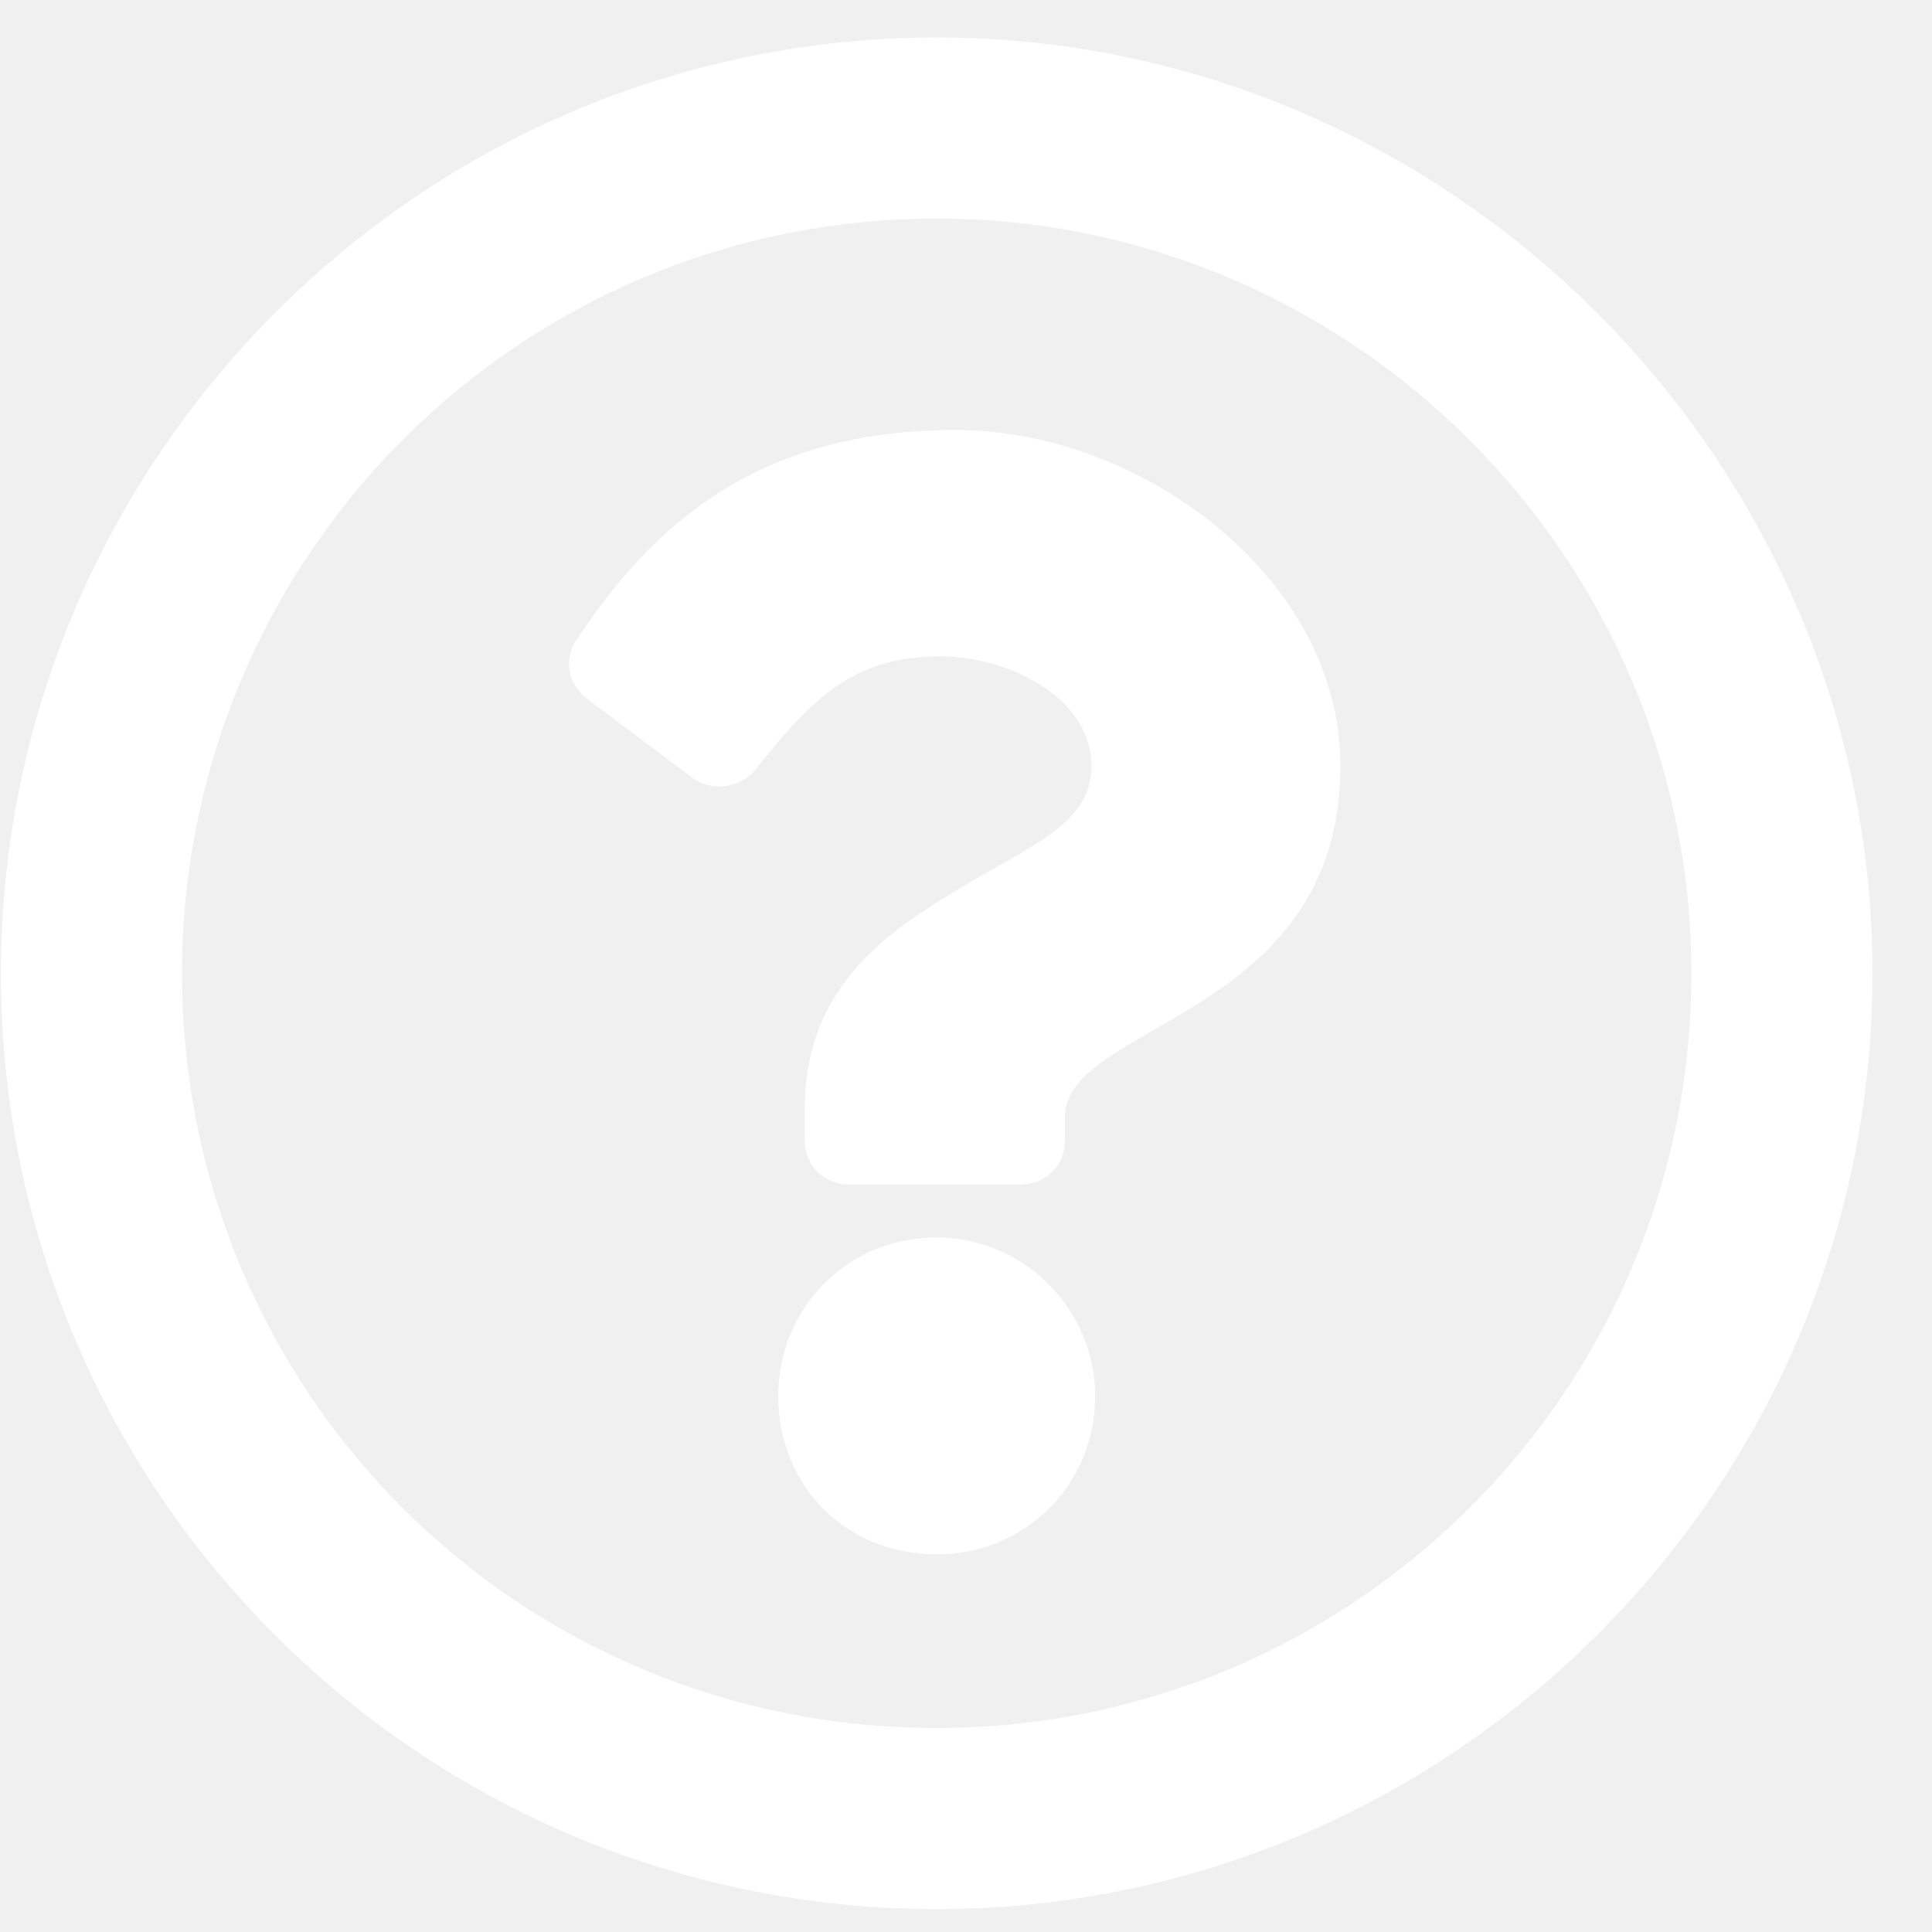
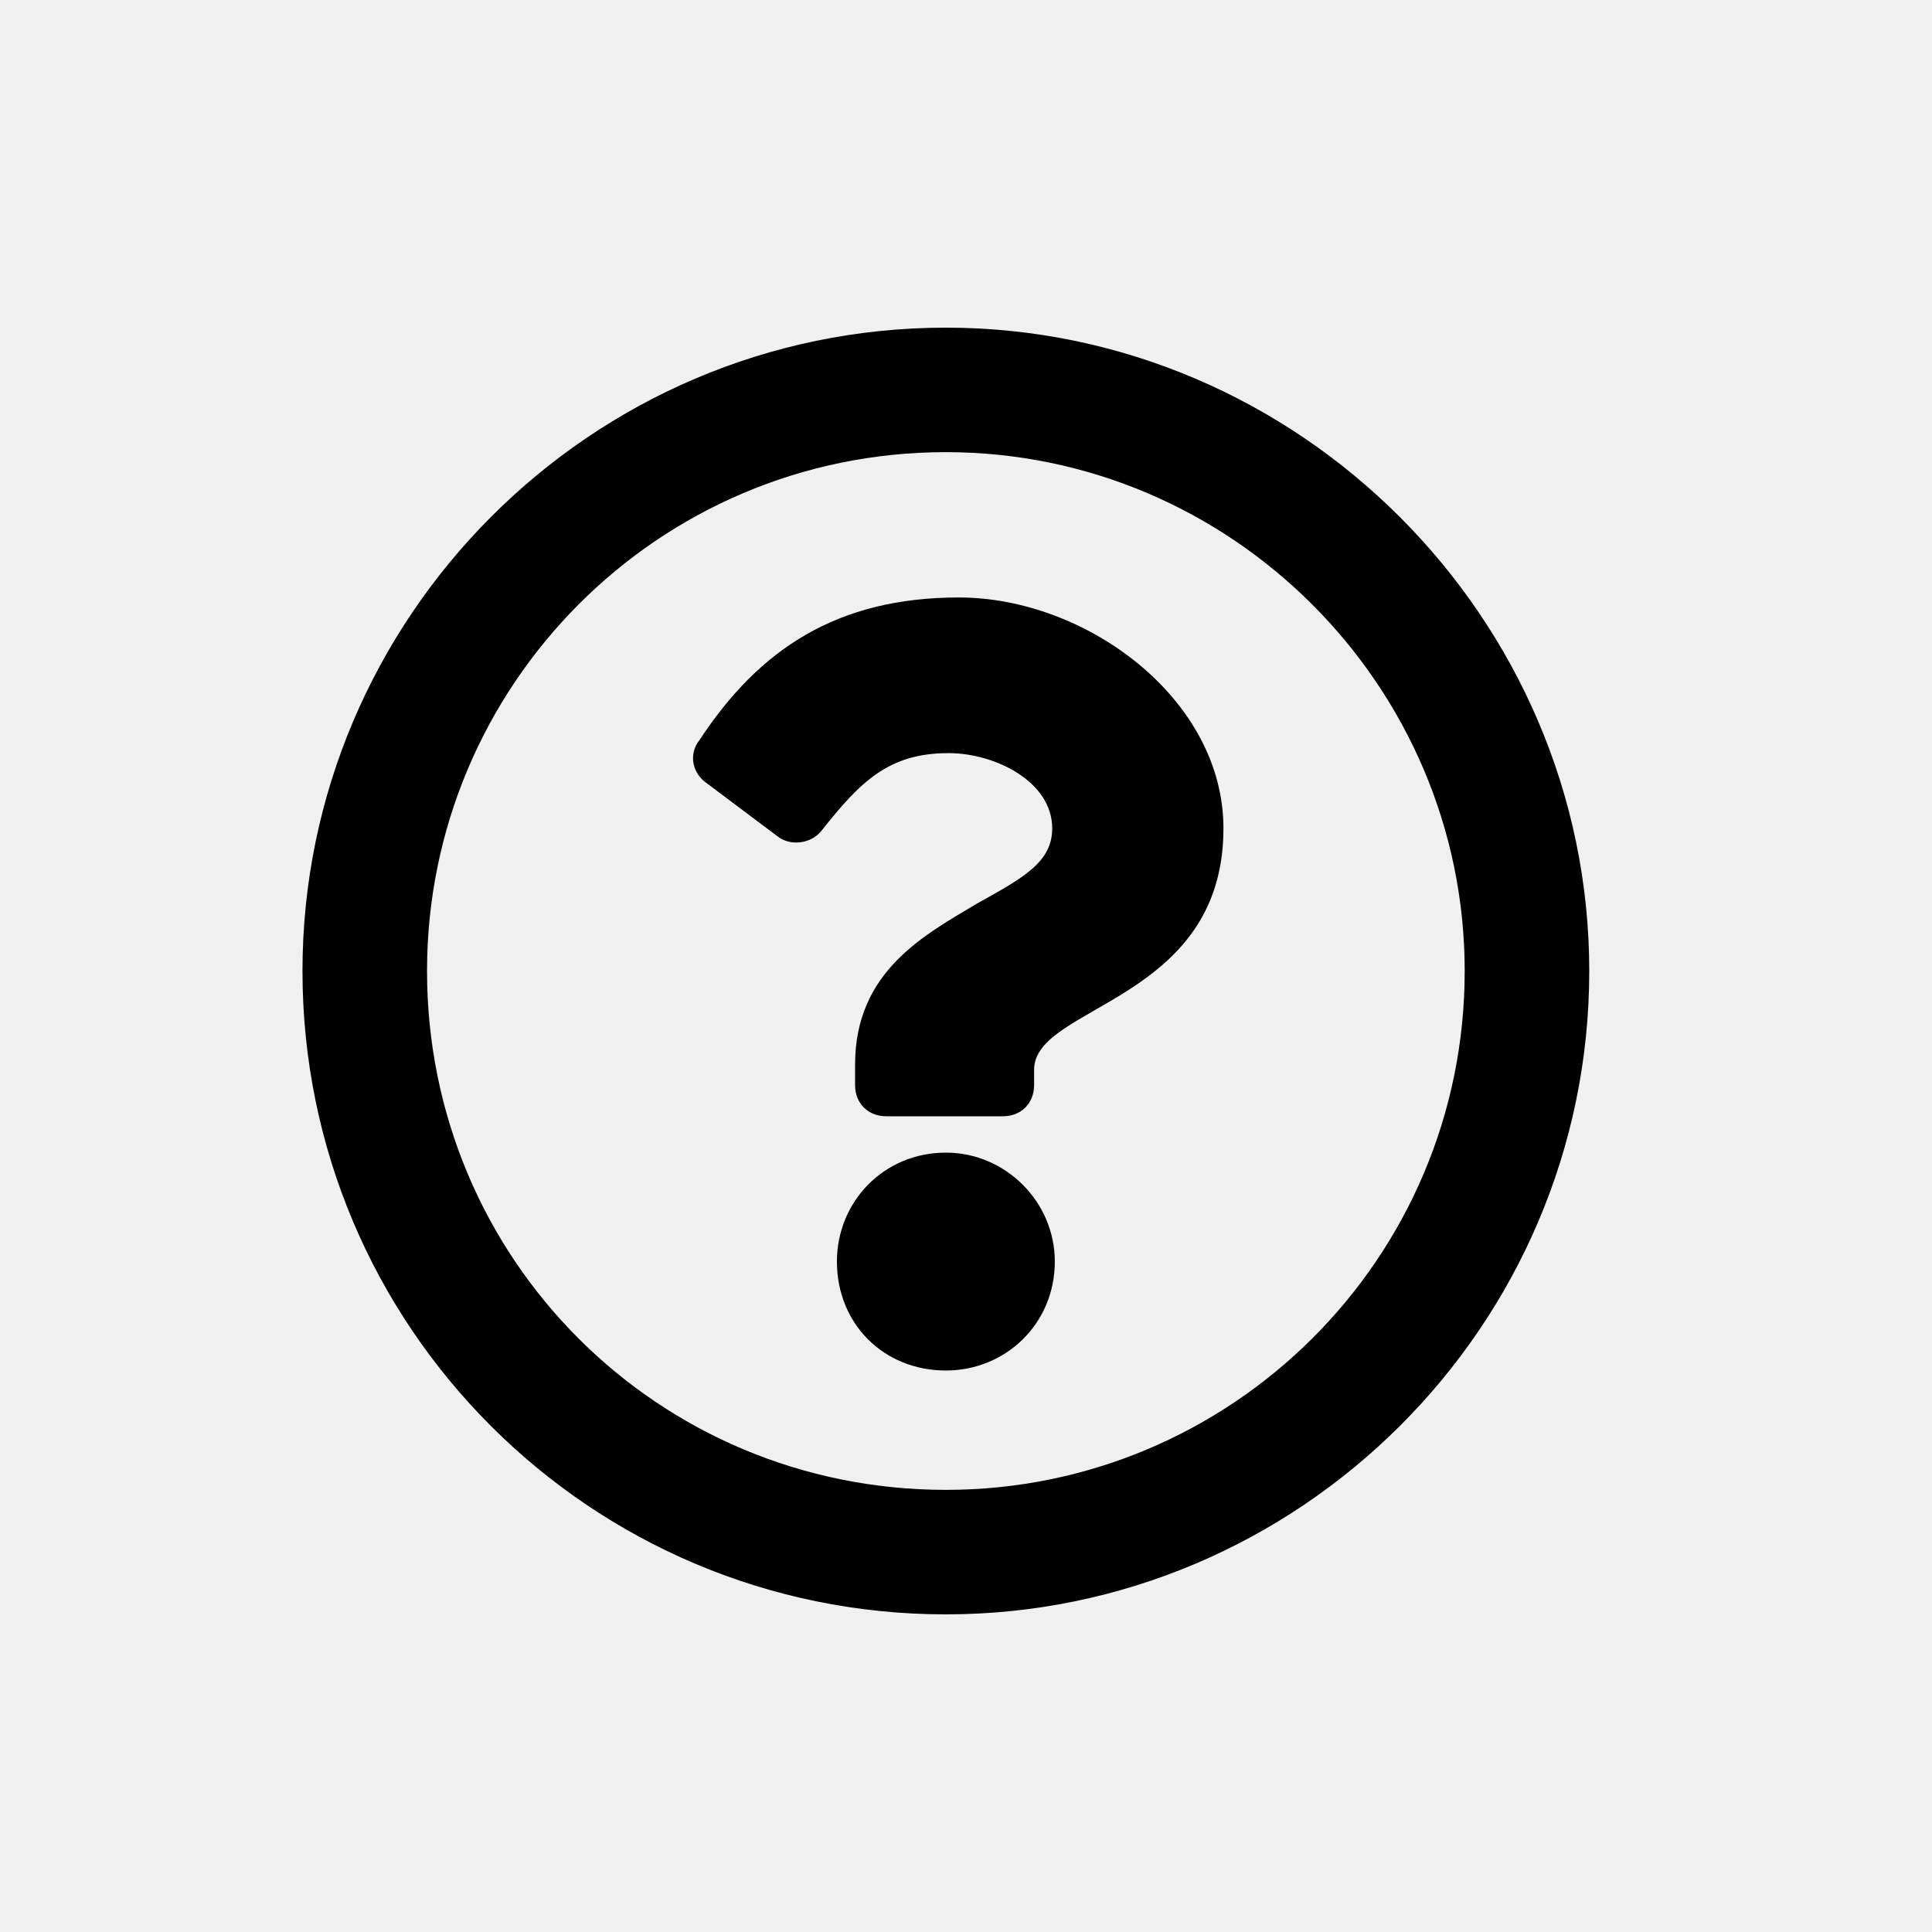
- <svg xmlns="http://www.w3.org/2000/svg" width="22" height="22" viewBox="0 0 22 22" fill="none">
-   <path d="M10.667 0.427C4.78 0.427 0.01 5.239 0.01 11.083C0.01 16.97 4.78 21.739 10.667 21.739C16.51 21.739 21.323 16.97 21.323 11.083C21.323 5.239 16.51 0.427 10.667 0.427ZM10.667 19.677C5.897 19.677 2.073 15.852 2.073 11.083C2.073 6.356 5.897 2.489 10.667 2.489C15.393 2.489 19.26 6.356 19.26 11.083C19.26 15.852 15.393 19.677 10.667 19.677ZM15.264 8.72C15.264 6.571 12.987 4.896 10.882 4.896C8.862 4.896 7.573 5.755 6.585 7.259C6.413 7.474 6.456 7.774 6.671 7.946L7.874 8.849C8.089 9.021 8.432 8.978 8.604 8.763C9.249 7.946 9.721 7.474 10.71 7.474C11.483 7.474 12.428 7.946 12.428 8.72C12.428 9.278 11.956 9.536 11.182 9.966C10.323 10.481 9.163 11.083 9.163 12.63V12.974C9.163 13.274 9.378 13.489 9.678 13.489H11.612C11.913 13.489 12.128 13.274 12.128 12.974V12.716C12.128 11.642 15.264 11.599 15.264 8.72ZM12.471 15.896C12.471 14.907 11.655 14.091 10.667 14.091C9.635 14.091 8.862 14.907 8.862 15.896C8.862 16.927 9.635 17.7 10.667 17.7C11.655 17.7 12.471 16.927 12.471 15.896Z" fill="white" />
+ <svg xmlns="http://www.w3.org/2000/svg" width="32" height="32" viewBox="0 0 32 32">
+   <path d="M15.667 5.427C9.78 5.427 5.01 10.239 5.01 16.083C5.01 21.97 9.78 26.739 15.667 26.739C21.51 26.739 26.323 21.97 26.323 16.083C26.323 10.239 21.51 5.427 15.667 5.427ZM15.667 24.677C10.897 24.677 7.073 20.852 7.073 16.083C7.073 11.356 10.897 7.489 15.667 7.489C20.393 7.489 24.26 11.356 24.26 16.083C24.26 20.852 20.393 24.677 15.667 24.677ZM20.264 13.72C20.264 11.571 17.987 9.896 15.882 9.896C13.862 9.896 12.573 10.755 11.585 12.259C11.413 12.474 11.456 12.774 11.671 12.946L12.874 13.849C13.088 14.021 13.432 13.977 13.604 13.763C14.249 12.946 14.721 12.474 15.71 12.474C16.483 12.474 17.428 12.946 17.428 13.72C17.428 14.278 16.956 14.536 16.182 14.966C15.323 15.481 14.163 16.083 14.163 17.63V17.974C14.163 18.274 14.378 18.489 14.678 18.489H16.612C16.913 18.489 17.128 18.274 17.128 17.974V17.716C17.128 16.642 20.264 16.599 20.264 13.72ZM17.471 20.895C17.471 19.907 16.655 19.091 15.667 19.091C14.635 19.091 13.862 19.907 13.862 20.895C13.862 21.927 14.635 22.7 15.667 22.7C16.655 22.7 17.471 21.927 17.471 20.895Z" />
</svg>
